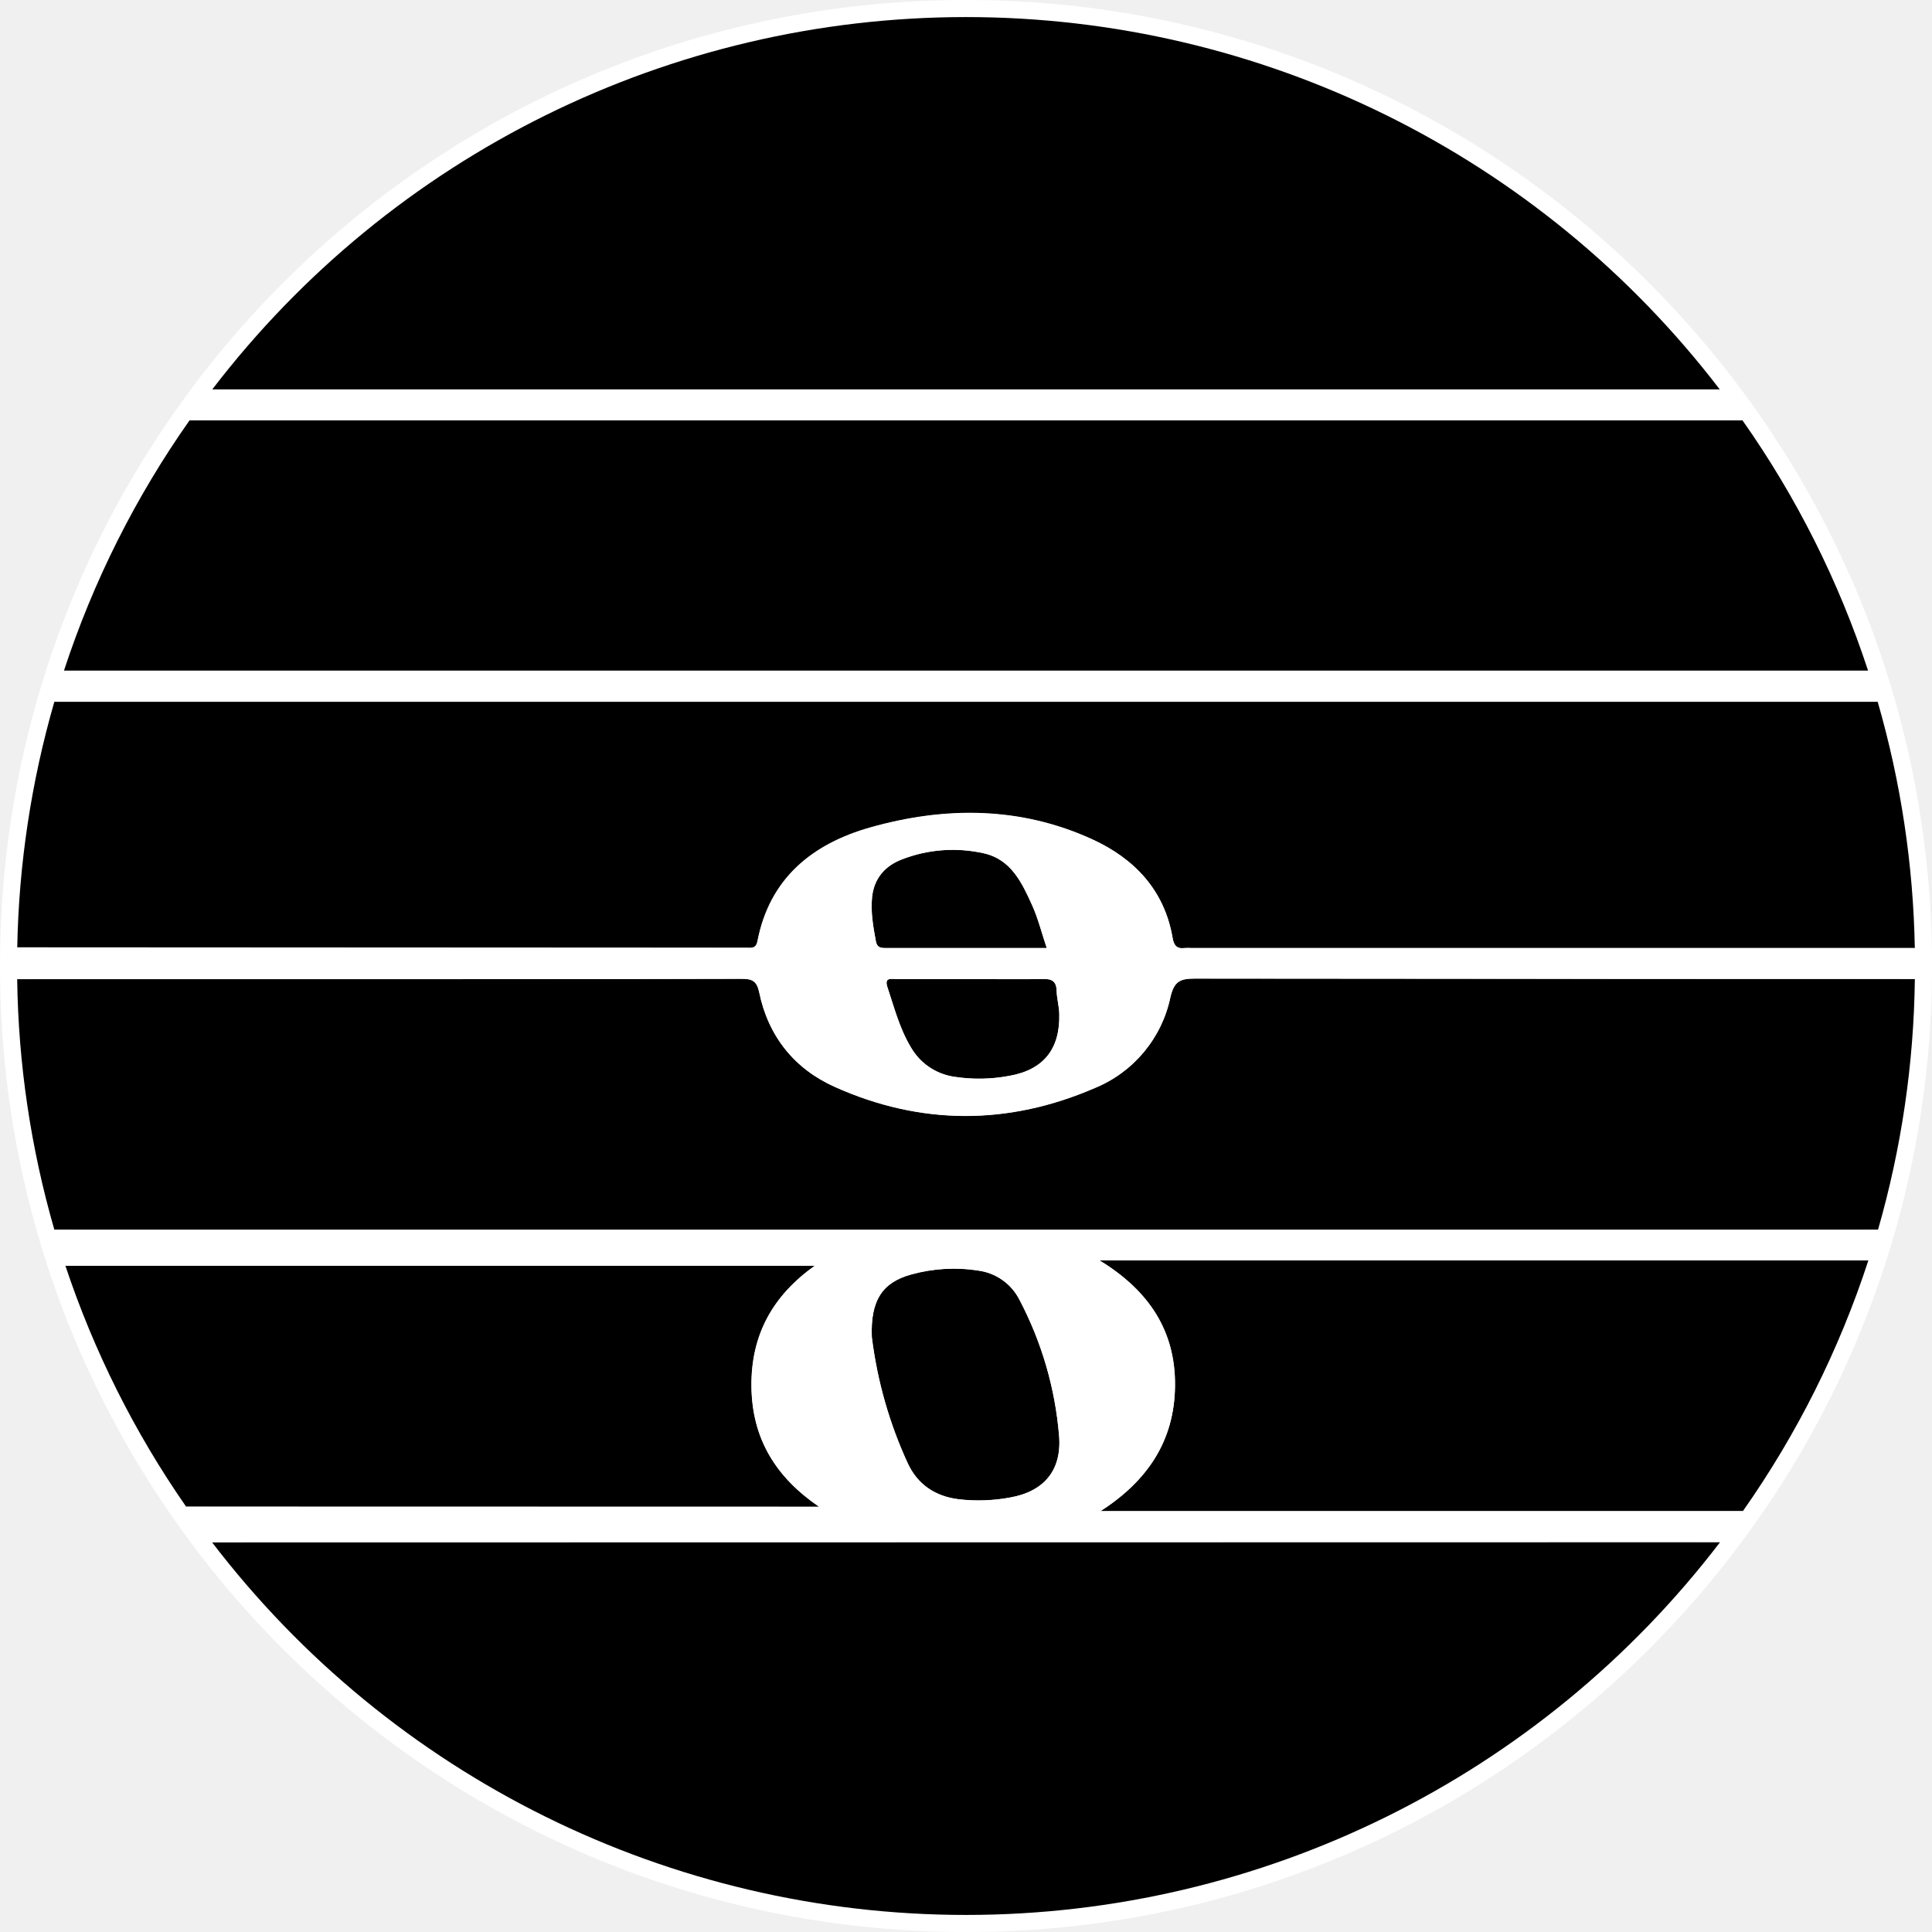
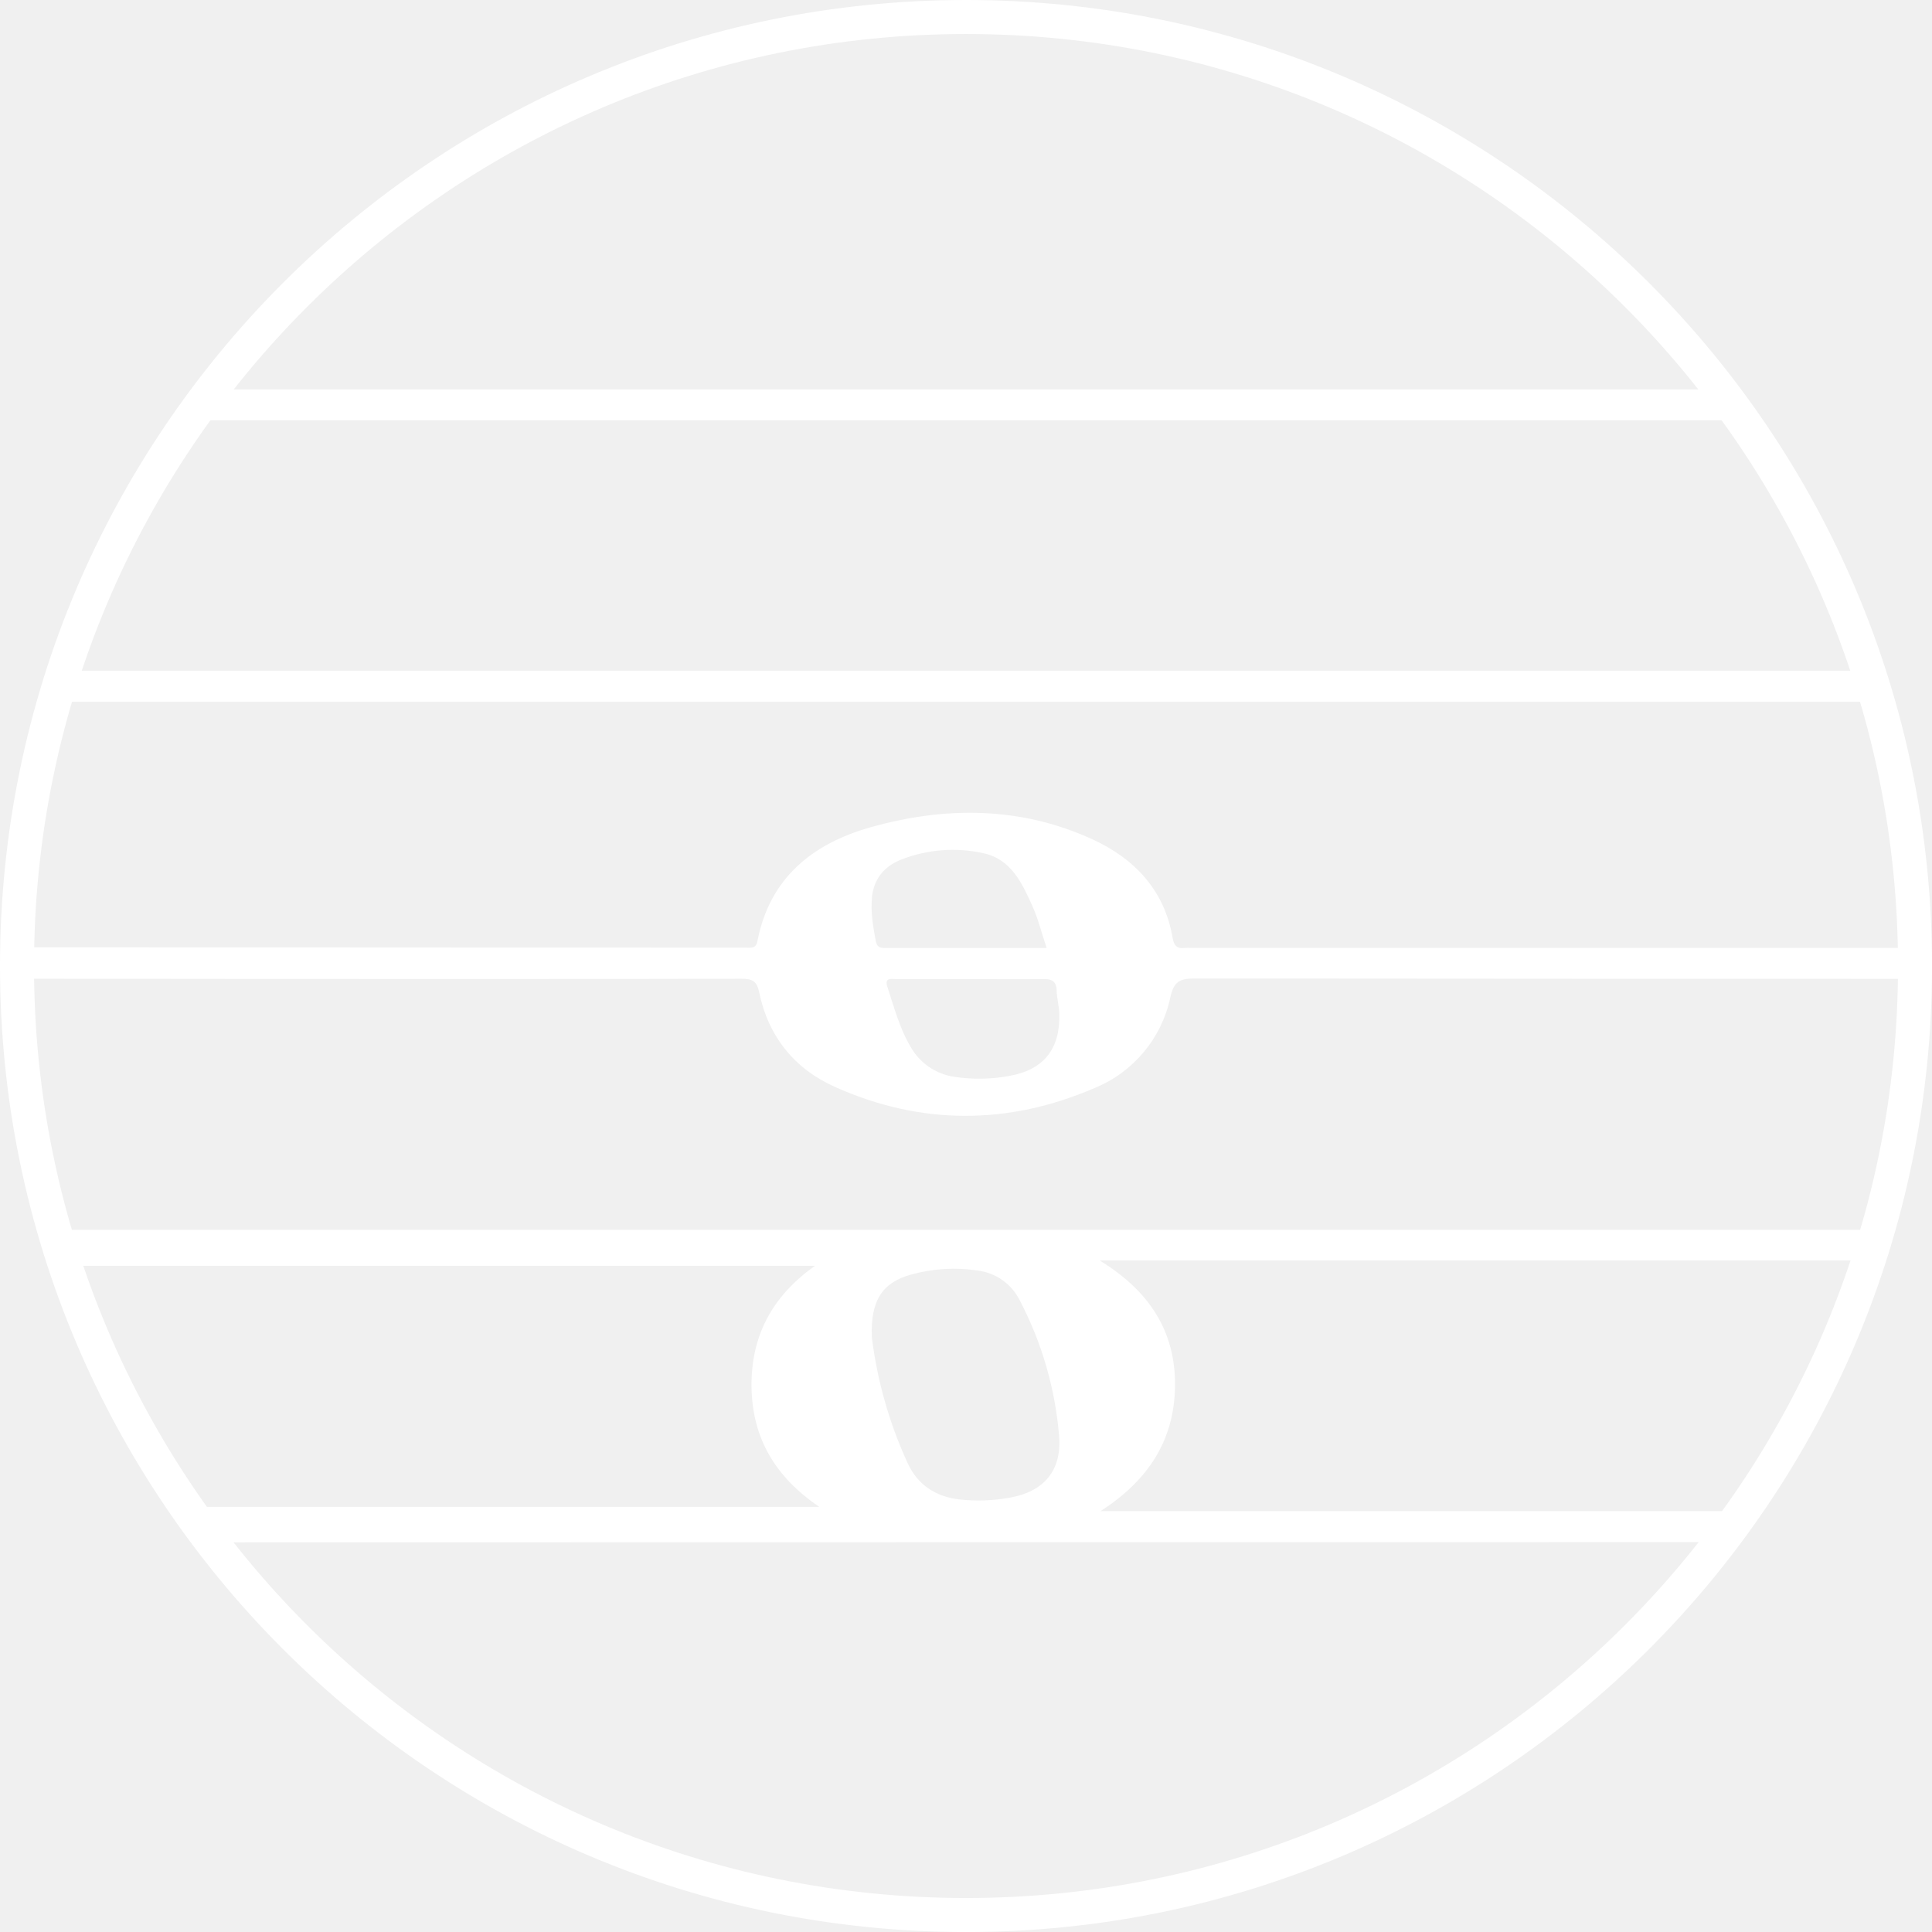
<svg xmlns="http://www.w3.org/2000/svg" id="Calque_1" data-name="Calque 1" viewBox="0 0 567.95 567.95">
  <defs />
  <circle class="cls-1" cx="283.98" cy="283.98" r="278.98" fill="none" stroke="#fff" stroke-width="10" />
-   <path class="cls-2" fill="#000" d="M722.26,470.55c14.55,8.88,22.33,20.76,22.18,36.83-.14,16.23-8.14,28-21.91,36.87H911.37a277.73,277.73,0,0,0,36.9-73.72l-219.15,0Z" transform="translate(-399.02 -100.02)" />
-   <path class="cls-2" fill="#000" d="M659.23,378.72h47.54c-1.57-4.7-2.57-8.76-4.26-12.5-3-6.68-6.21-13.61-14.36-15.38a41.43,41.43,0,0,0-24,1.83c-5,1.93-8.18,5.63-8.75,11.13-.44,4.35.33,8.61,1.11,12.88C656.79,378.45,657.77,378.72,659.23,378.72Z" transform="translate(-399.02 -100.02)" />
-   <path class="cls-2" fill="#000" d="M698.75,482.16a15.92,15.92,0,0,0-12.13-8.65,46.67,46.67,0,0,0-19.78,1.16c-8.33,2.29-12,7.5-11.53,18.4a125.56,125.56,0,0,0,10.52,37c2.9,6.31,8.07,9.84,15.16,10.69a51,51,0,0,0,14.91-.52c10-1.76,15.31-8,14.46-18.22A104.34,104.34,0,0,0,698.75,482.16Z" transform="translate(-399.02 -100.02)" />
-   <path class="cls-2" fill="#000" d="M904.58,214.5a279,279,0,0,0-443.16,0Z" transform="translate(-399.02 -100.02)" />
-   <path class="cls-2" fill="#000" d="M621.71,376.71c3.59-18.46,16.17-28.56,33.15-33.37,22-6.23,44.19-6.18,65.35,3.53,12.27,5.63,21.14,14.87,23.52,28.91.38,2.22,1.28,3.29,3.59,3a14.68,14.68,0,0,1,2,0h212.6A279,279,0,0,0,951,306.31H415a279,279,0,0,0-10.91,72.29c79.65,0,193.91.08,214.43.11C620,378.71,621.27,379,621.71,376.71Z" transform="translate(-399.02 -100.02)" />
-   <path class="cls-2" fill="#000" d="M684,387.82c-7.15,0-14.29,0-21.44,0-1.52,0-3.67-.6-2.67,2.4,2,6,3.56,12.1,6.83,17.56a17.63,17.63,0,0,0,12.68,8.75,47.91,47.91,0,0,0,16.38-.26c10-1.79,14.87-7.89,14.63-18.14-.05-2.31-.72-4.6-.79-6.91-.09-2.91-1.59-3.51-4.19-3.46C698.33,387.91,691.18,387.82,684,387.82Z" transform="translate(-399.02 -100.02)" />
-   <path class="cls-2" fill="#000" d="M948.18,297.18a278,278,0,0,0-36.93-73.6H454.75a278,278,0,0,0-36.93,73.6Z" transform="translate(-399.02 -100.02)" />
-   <path class="cls-2" fill="#000" d="M961.93,387.82c-58.86,0-111.06,0-211.77-.11-4.46,0-6,1-7.09,5.59a37.05,37.05,0,0,1-22.22,26.59c-25.38,11-51.13,11-76.4-.33-11.83-5.29-19.54-14.83-22.23-27.78-.67-3.27-1.94-4.06-5.2-4-19.2.1-134.8.1-212.95.09A279,279,0,0,0,415,461.52h536.1A279.08,279.08,0,0,0,961.93,387.82Z" transform="translate(-399.02 -100.02)" />
-   <path class="cls-2" fill="#000" d="M461.31,553.35a279,279,0,0,0,443.38,0Z" transform="translate(-399.02 -100.02)" />
-   <path class="cls-2" fill="#000" d="M639.79,542.94c-12.58-8.59-19.72-19.84-19.89-35.35-.16-15.36,6.42-26.81,18.65-35.52-23.31,0-137.84,0-220.32,0a278,278,0,0,0,35.48,70.83C530.69,542.92,619.55,542.92,639.79,542.94Z" transform="translate(-399.02 -100.02)" />
+   <path class="cls-2" fill="none" d="M722.26,470.55c14.55,8.88,22.33,20.76,22.18,36.83-.14,16.23-8.14,28-21.91,36.87H911.37a277.73,277.73,0,0,0,36.9-73.72l-219.15,0Z" transform="translate(-399.02 -100.02)" />
+   <path class="cls-2" fill="none" d="M659.23,378.72h47.54c-1.57-4.7-2.57-8.76-4.26-12.5-3-6.68-6.21-13.61-14.36-15.38a41.43,41.43,0,0,0-24,1.83c-5,1.93-8.18,5.63-8.75,11.13-.44,4.35.33,8.61,1.11,12.88C656.79,378.45,657.77,378.72,659.23,378.72Z" transform="translate(-399.02 -100.02)" />
+   <path class="cls-2" fill="none" d="M698.75,482.16a15.92,15.92,0,0,0-12.13-8.65,46.67,46.67,0,0,0-19.78,1.16c-8.33,2.29-12,7.5-11.53,18.4a125.56,125.56,0,0,0,10.52,37c2.9,6.31,8.07,9.84,15.16,10.69a51,51,0,0,0,14.91-.52c10-1.76,15.31-8,14.46-18.22A104.34,104.34,0,0,0,698.75,482.16Z" transform="translate(-399.02 -100.02)" />
+   <path class="cls-2" fill="none" d="M904.58,214.5a279,279,0,0,0-443.16,0Z" transform="translate(-399.02 -100.02)" />
+   <path class="cls-2" fill="none" d="M621.71,376.71c3.59-18.46,16.17-28.56,33.15-33.37,22-6.23,44.19-6.18,65.35,3.53,12.27,5.63,21.14,14.87,23.52,28.91.38,2.22,1.28,3.29,3.59,3a14.68,14.68,0,0,1,2,0h212.6A279,279,0,0,0,951,306.31H415a279,279,0,0,0-10.91,72.29c79.65,0,193.91.08,214.43.11C620,378.71,621.27,379,621.71,376.71Z" transform="translate(-399.02 -100.02)" />
+   <path class="cls-2" fill="none" d="M684,387.82c-7.15,0-14.29,0-21.44,0-1.52,0-3.67-.6-2.67,2.4,2,6,3.56,12.1,6.83,17.56a17.63,17.63,0,0,0,12.68,8.75,47.91,47.91,0,0,0,16.38-.26c10-1.79,14.87-7.89,14.63-18.14-.05-2.31-.72-4.6-.79-6.91-.09-2.91-1.59-3.51-4.19-3.46C698.33,387.91,691.18,387.82,684,387.82Z" transform="translate(-399.02 -100.02)" />
+   <path class="cls-2" fill="none" d="M948.18,297.18a278,278,0,0,0-36.93-73.6H454.75a278,278,0,0,0-36.93,73.6Z" transform="translate(-399.02 -100.02)" />
+   <path class="cls-2" fill="none" d="M961.93,387.82c-58.86,0-111.06,0-211.77-.11-4.46,0-6,1-7.09,5.59a37.05,37.05,0,0,1-22.22,26.59c-25.38,11-51.13,11-76.4-.33-11.83-5.29-19.54-14.83-22.23-27.78-.67-3.27-1.94-4.06-5.2-4-19.2.1-134.8.1-212.95.09A279,279,0,0,0,415,461.52h536.1A279.08,279.08,0,0,0,961.93,387.82Z" transform="translate(-399.02 -100.02)" />
+   <path class="cls-2" fill="none" d="M461.31,553.35a279,279,0,0,0,443.38,0Z" transform="translate(-399.02 -100.02)" />
+   <path class="cls-2" fill="none" d="M639.79,542.94c-12.58-8.59-19.72-19.84-19.89-35.35-.16-15.36,6.42-26.81,18.65-35.52-23.31,0-137.84,0-220.32,0a278,278,0,0,0,35.48,70.83C530.69,542.92,619.55,542.92,639.79,542.94Z" transform="translate(-399.02 -100.02)" />
  <path fill="#fff" d="M904.58,214.5H461.42q-3.42,4.47-6.67,9.08h456.5Q908,219,904.58,214.5Z" transform="translate(-399.02 -100.02)" />
  <path class="cls-3" fill="#fff" d="M951,306.31q-1.34-4.6-2.82-9.13H417.82c-1,3-1.94,6.07-2.82,9.13Z" transform="translate(-399.02 -100.02)" />
  <path fill="#fff" d="M904.69,553.35q3.42-4.49,6.68-9.1H722.53c13.77-8.84,21.77-20.64,21.91-36.87.15-16.07-7.63-27.95-22.18-36.83h6.86l219.15,0q1.47-4.47,2.78-9H415q1.53,5.33,3.28,10.57c82.48,0,197,0,220.32,0-12.23,8.71-18.81,20.16-18.65,35.52.17,15.51,7.31,26.76,19.89,35.35-20.24,0-109.1,0-186.08,0q3.69,5.31,7.6,10.43ZM695.9,540.28a51,51,0,0,1-14.91.52c-7.09-.85-12.26-4.38-15.16-10.69a125.56,125.56,0,0,1-10.52-37c-.42-10.9,3.2-16.11,11.53-18.4a46.67,46.67,0,0,1,19.78-1.16,15.92,15.92,0,0,1,12.13,8.65,104.34,104.34,0,0,1,11.61,39.9C711.21,532.29,705.9,538.52,695.9,540.28Z" transform="translate(-399.02 -100.02)" />
  <path fill="#fff" d="M617,387.74c3.26,0,4.53.77,5.2,4,2.69,13,10.4,22.49,22.23,27.78,25.27,11.32,51,11.3,76.4.33a37.05,37.05,0,0,0,22.22-26.59c1-4.57,2.63-5.59,7.09-5.59,100.71.08,152.91.1,211.77.11,0-1.27.05-2.54.05-3.82,0-1.77,0-3.52-.07-5.28H749.31a14.68,14.68,0,0,0-2,0c-2.31.34-3.21-.73-3.59-3-2.38-14-11.25-23.28-23.52-28.91-21.16-9.71-43.32-9.76-65.35-3.53-17,4.81-29.56,14.91-33.15,33.37-.44,2.3-1.76,2-3.19,2-20.52,0-134.78-.07-214.43-.11,0,1.8-.07,3.59-.07,5.4,0,1.28,0,2.55.05,3.83C482.22,387.84,597.82,387.84,617,387.74Zm92.64,3.5c.07,2.31.74,4.6.79,6.91.24,10.25-4.58,16.35-14.63,18.14a47.91,47.91,0,0,1-16.38.26,17.63,17.63,0,0,1-12.68-8.75c-3.27-5.46-4.84-11.59-6.83-17.56-1-3,1.15-2.4,2.67-2.4,7.15,0,14.29,0,21.44,0s14.29.09,21.43,0C708.07,387.73,709.57,388.33,709.66,391.24Zm-54.3-27.45c.57-5.5,3.71-9.2,8.75-11.13a41.43,41.43,0,0,1,24-1.83c8.15,1.77,11.33,8.7,14.36,15.38,1.69,3.74,2.69,7.8,4.26,12.5H659.23c-1.46,0-2.44-.27-2.76-2.05C655.69,372.4,654.92,368.14,655.36,363.79Z" transform="translate(-399.02 -100.02)" />
</svg>
